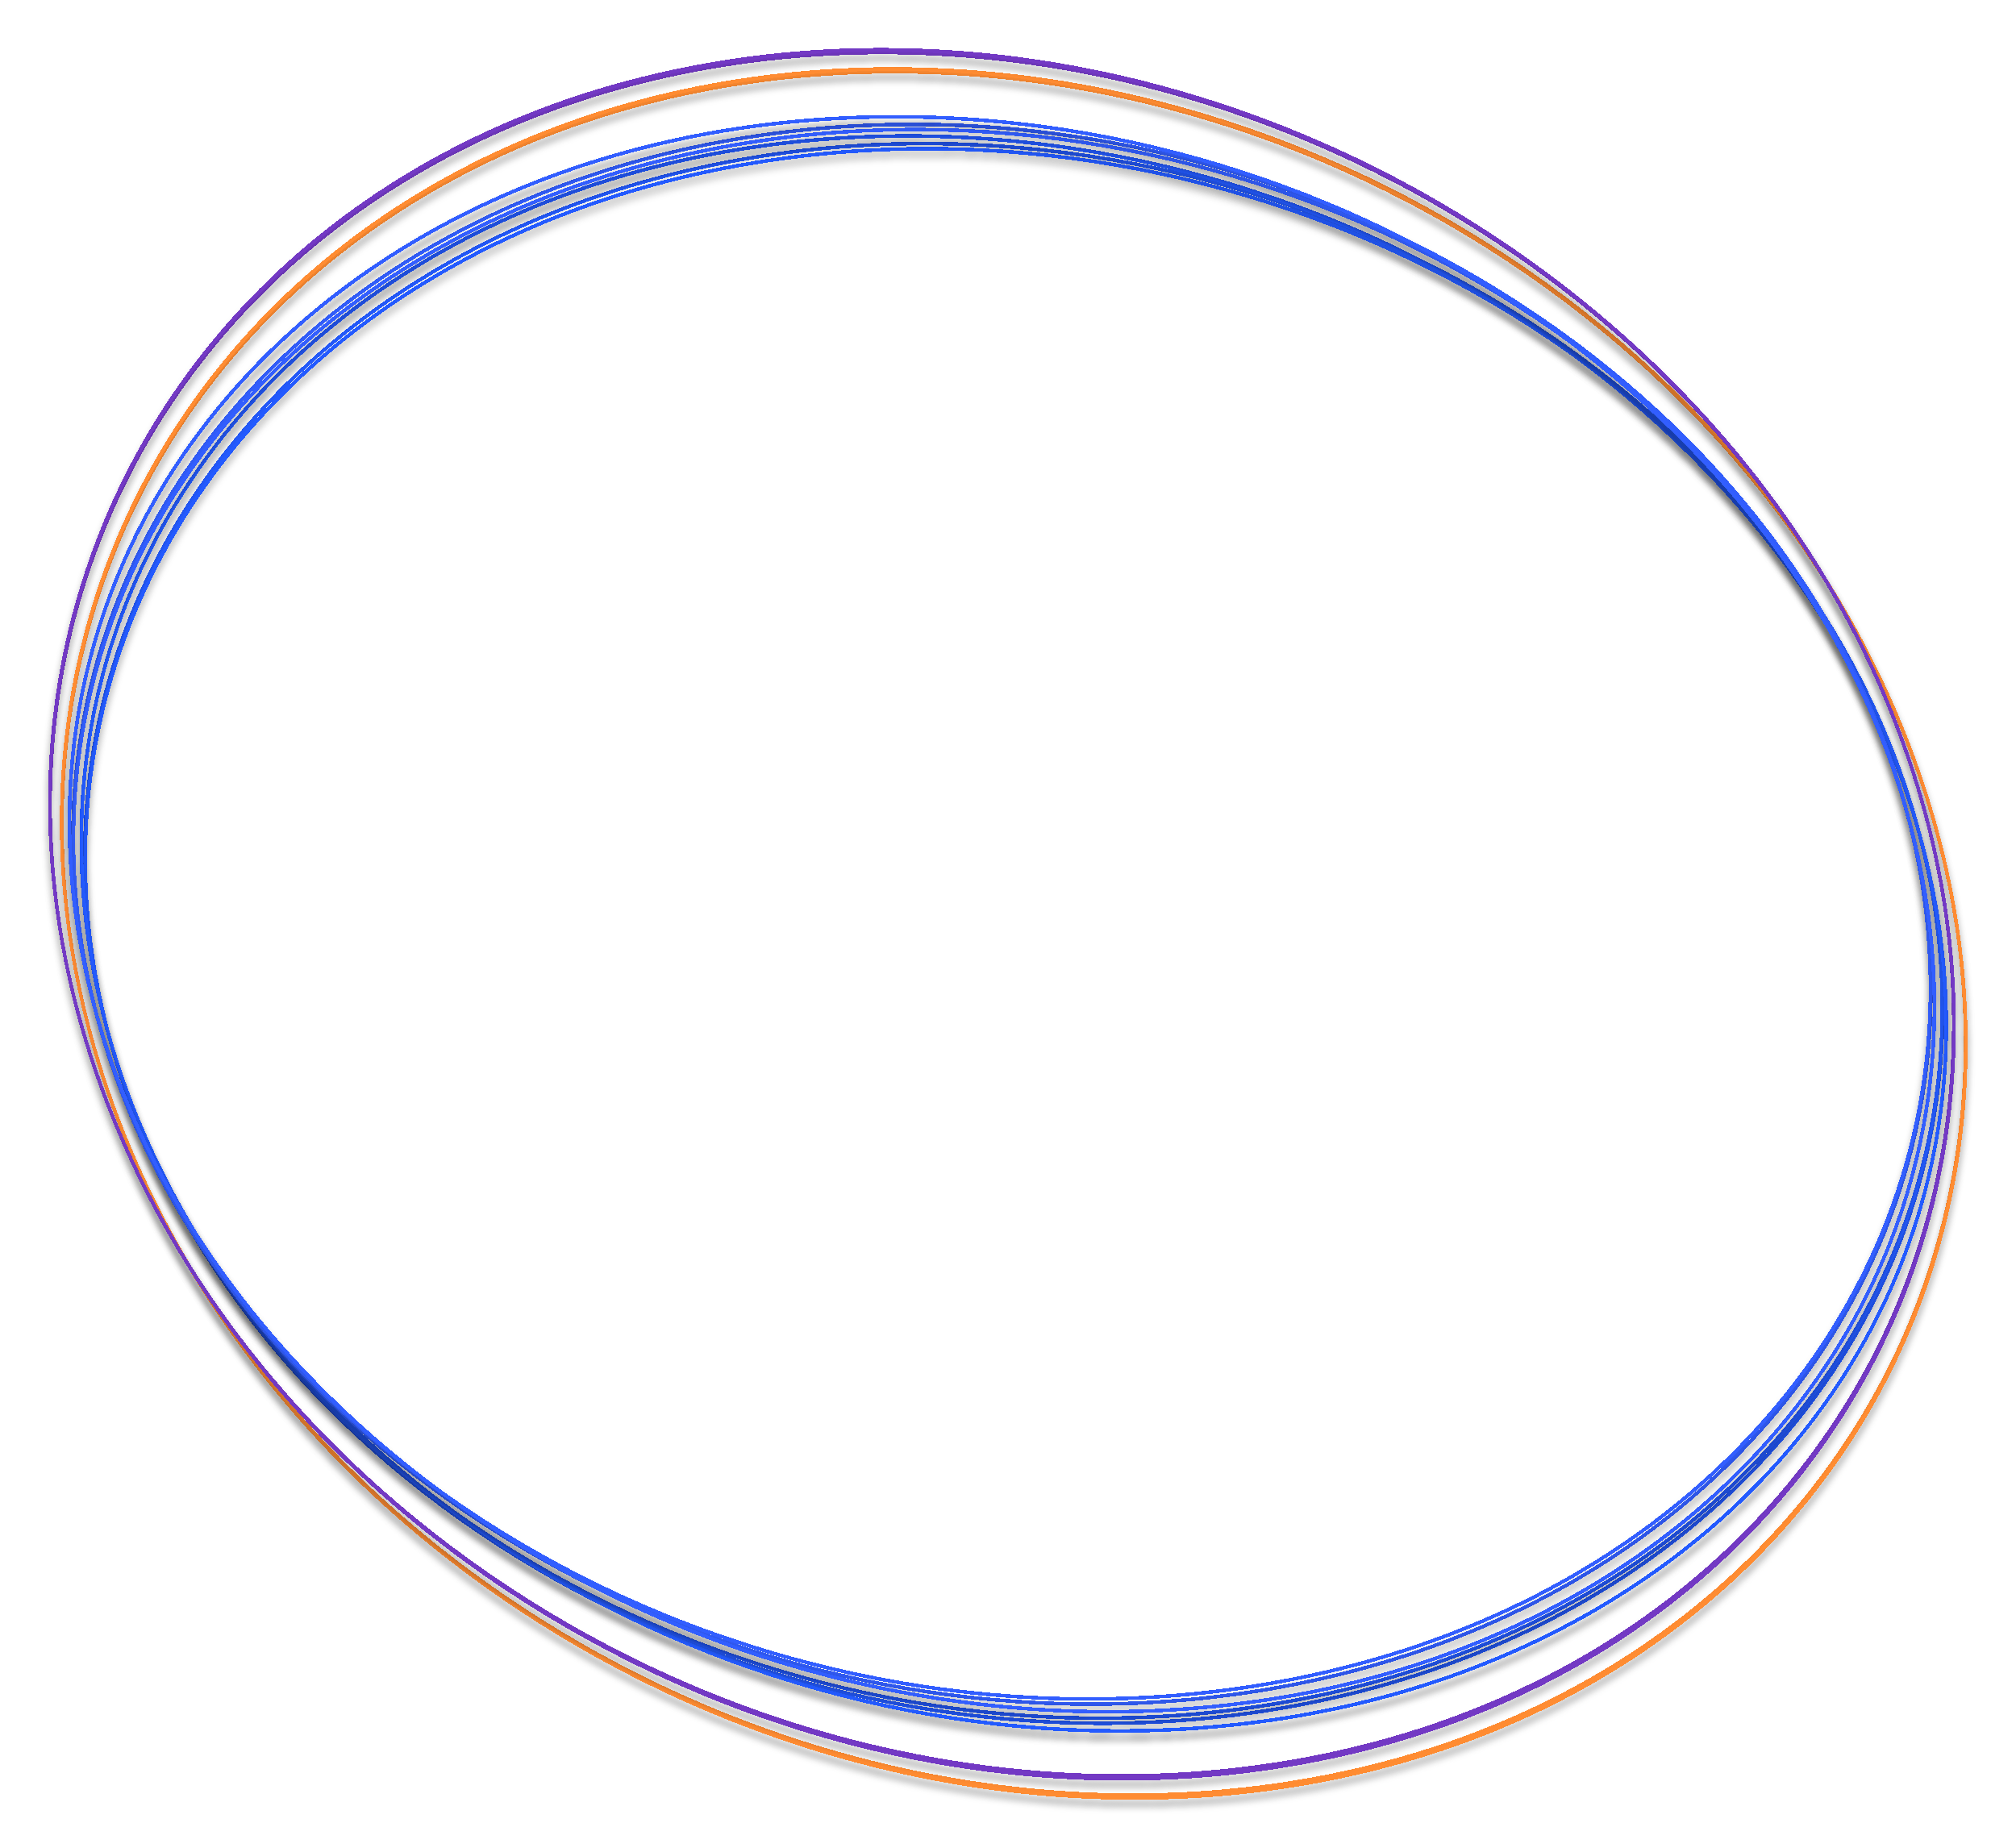
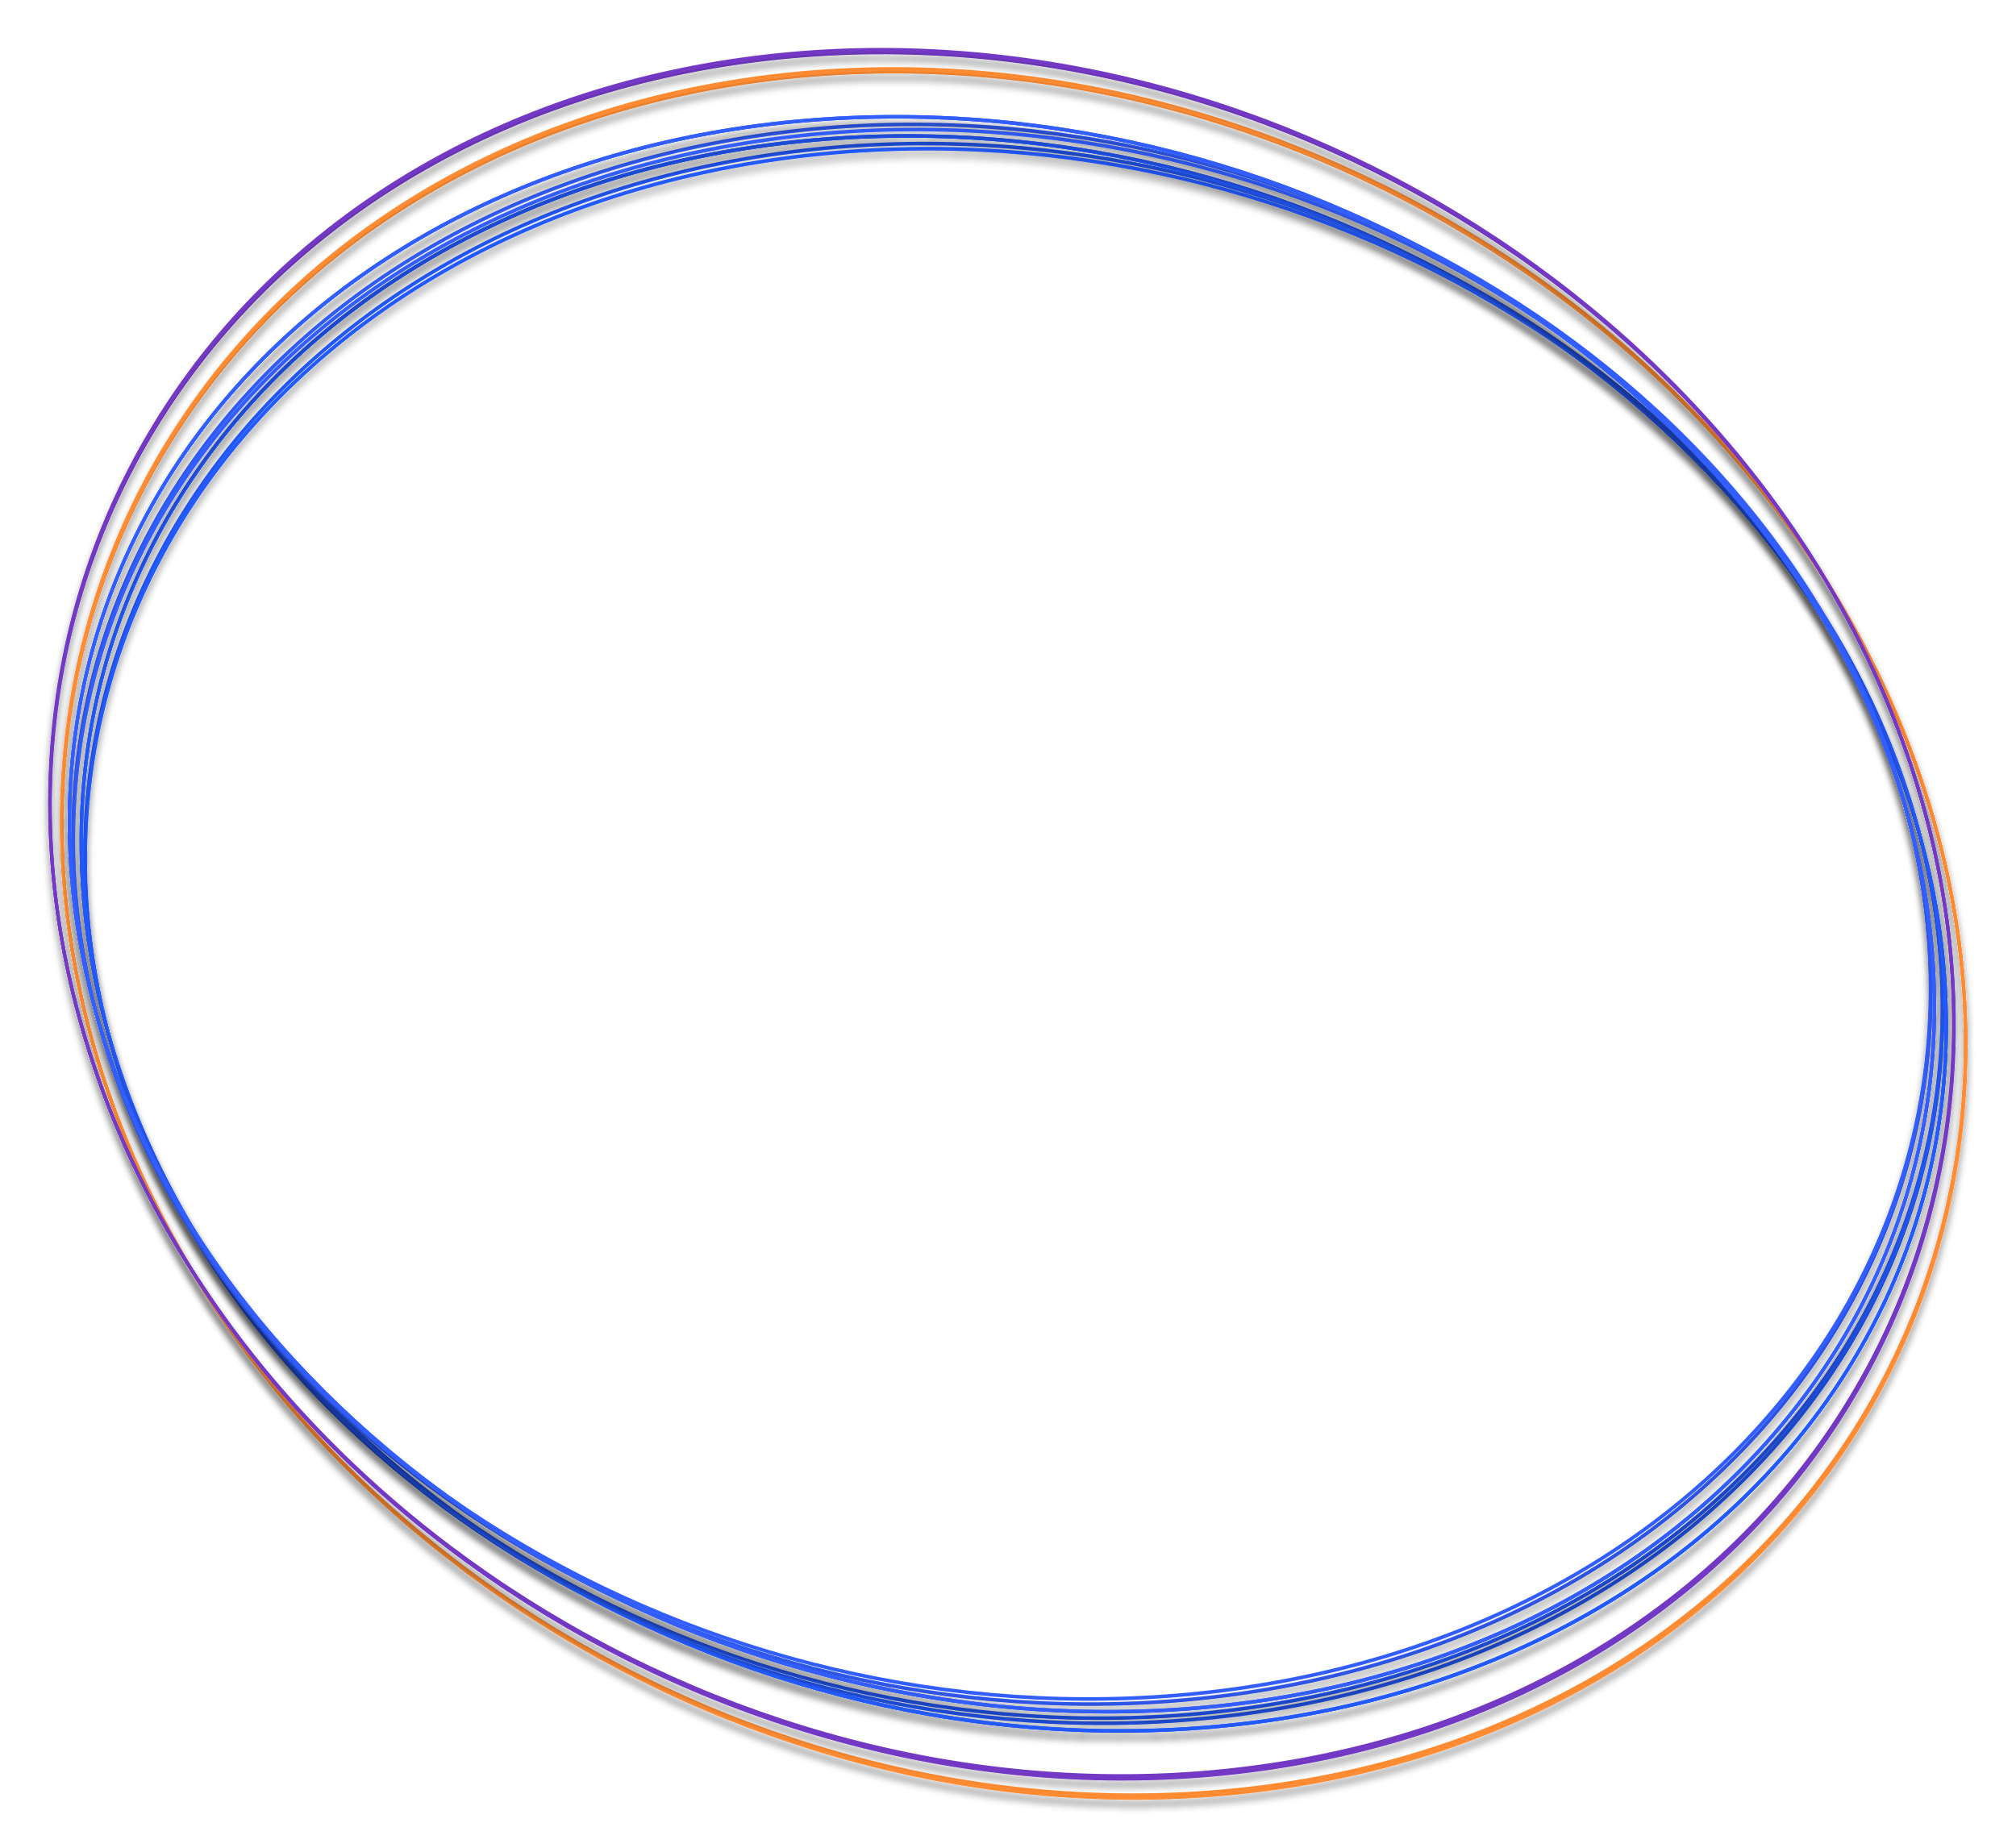
<svg xmlns="http://www.w3.org/2000/svg" class="hero__bg hero__bg--oval" width="1944" height="1782" viewBox="0 0 972 891" fill="none" aria-hidden="true">
  <g filter="url(#filter1_d_219_165)" style="mix-blend-mode:plus-lighter">
-     <path d="M48.649 516.088C-22.924 289.562 116.057 76.35 359.152 39.913C602.248 3.477 857.302 157.629 928.876 384.155C1000.45 610.681 861.469 823.893 618.373 860.33C375.278 896.766 120.223 742.614 48.649 516.088Z" stroke="#FF8C32" stroke-width="1.732" shape-rendering="crispEdges" />
+     <path d="M48.649 516.088C-22.924 289.562 116.057 76.35 359.152 39.913C602.248 3.477 857.302 157.629 928.876 384.155C1000.45 610.681 861.469 823.893 618.373 860.33C375.278 896.766 120.223 742.614 48.649 516.088Z" stroke="#FF8C32" stroke-width="1.732" />
  </g>
  <g filter="url(#filter2_d_219_165)" style="mix-blend-mode:plus-lighter">
-     <path d="M56.972 514.839C-8.489 307.656 131.633 110.597 370.191 74.84C608.75 39.084 855.097 178.217 920.559 385.4C986.021 592.583 845.898 789.643 607.34 825.399C368.781 861.156 122.434 722.022 56.972 514.839Z" stroke="#235AFF" stroke-width="1.732" shape-rendering="crispEdges" />
+     <path d="M56.972 514.839C-8.489 307.656 131.633 110.597 370.191 74.84C608.75 39.084 855.097 178.217 920.559 385.4C986.021 592.583 845.898 789.643 607.34 825.399C368.781 861.156 122.434 722.022 56.972 514.839Z" stroke="#235AFF" stroke-width="1.732" />
  </g>
  <g filter="url(#filter3_d_219_165)" style="mix-blend-mode:plus-lighter">
-     <path d="M47.236 478.515C0.666 266.812 160.456 82.319 404.406 66.63C648.356 50.94 883.725 210.018 930.296 421.721C976.866 633.424 817.076 817.918 573.126 833.608C329.176 849.297 93.807 690.219 47.236 478.515Z" stroke="#235AFF" stroke-width="1.732" shape-rendering="crispEdges" />
+     <path d="M47.236 478.515C0.666 266.812 160.456 82.319 404.406 66.63C648.356 50.94 883.725 210.018 930.296 421.721C976.866 633.424 817.076 817.918 573.126 833.608C329.176 849.297 93.807 690.219 47.236 478.515Z" stroke="#235AFF" stroke-width="1.732" />
  </g>
  <g filter="url(#filter4_d_219_165)" style="mix-blend-mode:plus-lighter">
-     <path d="M928.891 384.162C1000.7 611.446 861.913 825.268 618.82 861.704C375.727 898.14 120.477 743.379 48.664 516.095C-23.149 288.812 115.643 74.989 358.735 38.553C601.828 2.117 857.078 156.879 928.891 384.162Z" stroke="#FF8C32" stroke-width="1.732" shape-rendering="crispEdges" />
+     <path d="M928.891 384.162C1000.7 611.446 861.913 825.268 618.82 861.704C375.727 898.14 120.477 743.379 48.664 516.095C-23.149 288.812 115.643 74.989 358.735 38.553C601.828 2.117 857.078 156.879 928.891 384.162Z" stroke="#FF8C32" stroke-width="1.732" />
  </g>
  <g filter="url(#filter5_d_219_165)" style="mix-blend-mode:plus-lighter">
-     <path d="M920.574 385.408C985.596 591.2 845.126 787.14 606.562 822.897C367.998 858.654 122.009 720.639 56.987 514.847C-8.036 309.055 132.435 113.114 370.999 77.357C609.564 41.6 855.551 179.616 920.574 385.408Z" stroke="#235AFF" stroke-width="1.732" shape-rendering="crispEdges" />
+     <path d="M920.574 385.408C985.596 591.2 845.126 787.14 606.562 822.897C367.998 858.654 122.009 720.639 56.987 514.847C-8.036 309.055 132.435 113.114 370.999 77.357C609.564 41.6 855.551 179.616 920.574 385.408Z" stroke="#235AFF" stroke-width="1.732" />
  </g>
  <g filter="url(#filter6_d_219_165)" style="mix-blend-mode:plus-lighter">
-     <path d="M930.309 421.732C976.879 633.435 817.089 817.928 573.14 833.618C329.19 849.307 93.821 690.229 47.25 478.526C0.679 266.823 160.469 82.329 404.419 66.64C648.369 50.95 883.738 210.029 930.309 421.732Z" stroke="#235AFF" stroke-width="1.732" shape-rendering="crispEdges" />
+     <path d="M930.309 421.732C976.879 633.435 817.089 817.928 573.14 833.618C329.19 849.307 93.821 690.229 47.25 478.526C0.679 266.823 160.469 82.329 404.419 66.64C648.369 50.95 883.738 210.029 930.309 421.732Z" stroke="#235AFF" stroke-width="1.732" />
  </g>
  <g filter="url(#filter7_d_219_165)" style="mix-blend-mode:plus-lighter">
-     <path d="M42.956 506.831C-28.618 280.305 110.363 67.092 353.459 30.656C596.554 -5.781 851.609 148.372 923.182 374.898C994.756 601.424 855.775 814.636 612.679 851.073C369.584 887.509 114.529 733.357 42.956 506.831Z" stroke="#7339C4" stroke-width="1.732" shape-rendering="crispEdges" />
+     <path d="M42.956 506.831C-28.618 280.305 110.363 67.092 353.459 30.656C596.554 -5.781 851.609 148.372 923.182 374.898C994.756 601.424 855.775 814.636 612.679 851.073C369.584 887.509 114.529 733.357 42.956 506.831Z" stroke="#7339C4" stroke-width="1.732" />
  </g>
  <g filter="url(#filter8_d_219_165)" style="mix-blend-mode:plus-lighter">
-     <path d="M51.278 505.583C-14.184 298.4 125.938 101.34 364.496 65.584C603.055 29.828 849.403 168.961 914.865 376.144C980.327 583.327 840.204 780.387 601.645 816.143C363.086 851.899 116.74 712.766 51.278 505.583Z" stroke="#325EFF" stroke-width="1.732" shape-rendering="crispEdges" />
+     <path d="M51.278 505.583C-14.184 298.4 125.938 101.34 364.496 65.584C603.055 29.828 849.403 168.961 914.865 376.144C980.327 583.327 840.204 780.387 601.645 816.143C363.086 851.899 116.74 712.766 51.278 505.583Z" stroke="#325EFF" stroke-width="1.732" />
  </g>
  <g filter="url(#filter9_d_219_165)" style="mix-blend-mode:plus-lighter">
-     <path d="M41.541 469.258C-5.03 257.555 154.761 73.062 398.71 57.372C642.66 41.682 878.029 200.76 924.6 412.463C971.171 624.167 811.38 808.66 567.431 824.35C323.481 840.04 88.111 680.961 41.541 469.258Z" stroke="#325EFF" stroke-width="1.732" shape-rendering="crispEdges" />
+     <path d="M41.541 469.258C-5.03 257.555 154.761 73.062 398.71 57.372C642.66 41.682 878.029 200.76 924.6 412.463C971.171 624.167 811.38 808.66 567.431 824.35C323.481 840.04 88.111 680.961 41.541 469.258Z" stroke="#325EFF" stroke-width="1.732" />
  </g>
  <g filter="url(#filter10_d_219_165)" style="mix-blend-mode:plus-lighter">
-     <path d="M923.198 374.905C995.011 602.188 856.219 816.011 613.127 852.447C370.034 888.883 114.784 734.121 42.971 506.838C-28.842 279.554 109.949 65.732 353.042 29.296C596.135 -7.14 851.385 147.621 923.198 374.905Z" stroke="#7339C4" stroke-width="1.732" shape-rendering="crispEdges" />
+     <path d="M923.198 374.905C995.011 602.188 856.219 816.011 613.127 852.447C370.034 888.883 114.784 734.121 42.971 506.838C-28.842 279.554 109.949 65.732 353.042 29.296C596.135 -7.14 851.385 147.621 923.198 374.905Z" stroke="#7339C4" stroke-width="1.732" />
  </g>
  <g filter="url(#filter11_d_219_165)" style="mix-blend-mode:plus-lighter">
-     <path d="M914.878 376.152C979.9 581.943 839.431 777.884 600.866 813.641C362.302 849.398 116.314 711.382 51.291 505.59C-13.731 299.799 126.74 103.858 365.304 68.101C603.868 32.344 849.856 170.36 914.878 376.152Z" stroke="#325EFF" stroke-width="1.732" shape-rendering="crispEdges" />
+     <path d="M914.878 376.152C979.9 581.943 839.431 777.884 600.866 813.641C362.302 849.398 116.314 711.382 51.291 505.59C-13.731 299.799 126.74 103.858 365.304 68.101C603.868 32.344 849.856 170.36 914.878 376.152Z" stroke="#325EFF" stroke-width="1.732" />
  </g>
  <g filter="url(#filter12_d_219_165)" style="mix-blend-mode:plus-lighter">
-     <path d="M924.613 412.475C971.184 624.178 811.394 808.671 567.444 824.36C323.494 840.05 88.125 680.972 41.554 469.269C-5.016 257.566 154.774 73.072 398.724 57.382C642.673 41.693 878.043 200.771 924.613 412.475Z" stroke="#325EFF" stroke-width="1.732" shape-rendering="crispEdges" />
+     <path d="M924.613 412.475C971.184 624.178 811.394 808.671 567.444 824.36C323.494 840.05 88.125 680.972 41.554 469.269C-5.016 257.566 154.774 73.072 398.724 57.382C642.673 41.693 878.043 200.771 924.613 412.475Z" stroke="#325EFF" stroke-width="1.732" />
  </g>
  <defs>
    <filter id="filter1_d_219_165" x="25.479" y="33.744" width="926.569" height="839.688" filterUnits="userSpaceOnUse" color-interpolation-filters="sRGB">
      <feFlood flood-opacity="0" result="BackgroundImageFix" />
      <feColorMatrix in="SourceAlpha" type="matrix" values="0 0 0 0 0 0 0 0 0 0 0 0 0 0 0 0 0 0 127 0" result="hardAlpha" />
      <feOffset dy="3.464" />
      <feGaussianBlur stdDeviation="1.732" />
      <feComposite in2="hardAlpha" operator="out" />
      <feColorMatrix type="matrix" values="0 0 0 0 0 0 0 0 0 0 0 0 0 0 0 0 0 0 0.25 0" />
      <feBlend mode="normal" in2="BackgroundImageFix" result="effect1_dropShadow_219_165" />
      <feBlend mode="normal" in="SourceGraphic" in2="effect1_dropShadow_219_165" result="shape" />
    </filter>
    <filter id="filter2_d_219_165" x="36.512" y="68.402" width="904.507" height="770.369" filterUnits="userSpaceOnUse" color-interpolation-filters="sRGB">
      <feFlood flood-opacity="0" result="BackgroundImageFix" />
      <feColorMatrix in="SourceAlpha" type="matrix" values="0 0 0 0 0 0 0 0 0 0 0 0 0 0 0 0 0 0 127 0" result="hardAlpha" />
      <feOffset dy="3.464" />
      <feGaussianBlur stdDeviation="1.732" />
      <feComposite in2="hardAlpha" operator="out" />
      <feColorMatrix type="matrix" values="0 0 0 0 0 0 0 0 0 0 0 0 0 0 0 0 0 0 0.25 0" />
      <feBlend mode="normal" in2="BackgroundImageFix" result="effect1_dropShadow_219_165" />
      <feBlend mode="normal" in="SourceGraphic" in2="effect1_dropShadow_219_165" result="shape" />
    </filter>
    <filter id="filter3_d_219_165" x="34.816" y="64.714" width="907.9" height="777.743" filterUnits="userSpaceOnUse" color-interpolation-filters="sRGB">
      <feFlood flood-opacity="0" result="BackgroundImageFix" />
      <feColorMatrix in="SourceAlpha" type="matrix" values="0 0 0 0 0 0 0 0 0 0 0 0 0 0 0 0 0 0 127 0" result="hardAlpha" />
      <feOffset dy="3.464" />
      <feGaussianBlur stdDeviation="1.732" />
      <feComposite in2="hardAlpha" operator="out" />
      <feColorMatrix type="matrix" values="0 0 0 0 0 0 0 0 0 0 0 0 0 0 0 0 0 0 0.25 0" />
      <feBlend mode="normal" in2="BackgroundImageFix" result="effect1_dropShadow_219_165" />
      <feBlend mode="normal" in="SourceGraphic" in2="effect1_dropShadow_219_165" result="shape" />
    </filter>
    <filter id="filter4_d_219_165" x="25.371" y="32.402" width="926.814" height="842.387" filterUnits="userSpaceOnUse" color-interpolation-filters="sRGB">
      <feFlood flood-opacity="0" result="BackgroundImageFix" />
      <feColorMatrix in="SourceAlpha" type="matrix" values="0 0 0 0 0 0 0 0 0 0 0 0 0 0 0 0 0 0 127 0" result="hardAlpha" />
      <feOffset dy="3.464" />
      <feGaussianBlur stdDeviation="1.732" />
      <feComposite in2="hardAlpha" operator="out" />
      <feColorMatrix type="matrix" values="0 0 0 0 0 0 0 0 0 0 0 0 0 0 0 0 0 0 0.25 0" />
      <feBlend mode="normal" in2="BackgroundImageFix" result="effect1_dropShadow_219_165" />
      <feBlend mode="normal" in="SourceGraphic" in2="effect1_dropShadow_219_165" result="shape" />
    </filter>
    <filter id="filter5_d_219_165" x="36.737" y="70.882" width="904.087" height="765.424" filterUnits="userSpaceOnUse" color-interpolation-filters="sRGB">
      <feFlood flood-opacity="0" result="BackgroundImageFix" />
      <feColorMatrix in="SourceAlpha" type="matrix" values="0 0 0 0 0 0 0 0 0 0 0 0 0 0 0 0 0 0 127 0" result="hardAlpha" />
      <feOffset dy="3.464" />
      <feGaussianBlur stdDeviation="1.732" />
      <feComposite in2="hardAlpha" operator="out" />
      <feColorMatrix type="matrix" values="0 0 0 0 0 0 0 0 0 0 0 0 0 0 0 0 0 0 0.25 0" />
      <feBlend mode="normal" in2="BackgroundImageFix" result="effect1_dropShadow_219_165" />
      <feBlend mode="normal" in="SourceGraphic" in2="effect1_dropShadow_219_165" result="shape" />
    </filter>
    <filter id="filter6_d_219_165" x="34.829" y="64.724" width="907.9" height="777.743" filterUnits="userSpaceOnUse" color-interpolation-filters="sRGB">
      <feFlood flood-opacity="0" result="BackgroundImageFix" />
      <feColorMatrix in="SourceAlpha" type="matrix" values="0 0 0 0 0 0 0 0 0 0 0 0 0 0 0 0 0 0 127 0" result="hardAlpha" />
      <feOffset dy="3.464" />
      <feGaussianBlur stdDeviation="1.732" />
      <feComposite in2="hardAlpha" operator="out" />
      <feColorMatrix type="matrix" values="0 0 0 0 0 0 0 0 0 0 0 0 0 0 0 0 0 0 0.25 0" />
      <feBlend mode="normal" in2="BackgroundImageFix" result="effect1_dropShadow_219_165" />
      <feBlend mode="normal" in="SourceGraphic" in2="effect1_dropShadow_219_165" result="shape" />
    </filter>
    <filter id="filter7_d_219_165" x="19.785" y="24.487" width="926.569" height="839.688" filterUnits="userSpaceOnUse" color-interpolation-filters="sRGB">
      <feFlood flood-opacity="0" result="BackgroundImageFix" />
      <feColorMatrix in="SourceAlpha" type="matrix" values="0 0 0 0 0 0 0 0 0 0 0 0 0 0 0 0 0 0 127 0" result="hardAlpha" />
      <feOffset dy="3.464" />
      <feGaussianBlur stdDeviation="1.732" />
      <feComposite in2="hardAlpha" operator="out" />
      <feColorMatrix type="matrix" values="0 0 0 0 0 0 0 0 0 0 0 0 0 0 0 0 0 0 0.25 0" />
      <feBlend mode="normal" in2="BackgroundImageFix" result="effect1_dropShadow_219_165" />
      <feBlend mode="normal" in="SourceGraphic" in2="effect1_dropShadow_219_165" result="shape" />
    </filter>
    <filter id="filter8_d_219_165" x="30.818" y="59.146" width="904.507" height="770.369" filterUnits="userSpaceOnUse" color-interpolation-filters="sRGB">
      <feFlood flood-opacity="0" result="BackgroundImageFix" />
      <feColorMatrix in="SourceAlpha" type="matrix" values="0 0 0 0 0 0 0 0 0 0 0 0 0 0 0 0 0 0 127 0" result="hardAlpha" />
      <feOffset dy="3.464" />
      <feGaussianBlur stdDeviation="1.732" />
      <feComposite in2="hardAlpha" operator="out" />
      <feColorMatrix type="matrix" values="0 0 0 0 0 0 0 0 0 0 0 0 0 0 0 0 0 0 0.25 0" />
      <feBlend mode="normal" in2="BackgroundImageFix" result="effect1_dropShadow_219_165" />
      <feBlend mode="normal" in="SourceGraphic" in2="effect1_dropShadow_219_165" result="shape" />
    </filter>
    <filter id="filter9_d_219_165" x="29.12" y="55.456" width="907.9" height="777.743" filterUnits="userSpaceOnUse" color-interpolation-filters="sRGB">
      <feFlood flood-opacity="0" result="BackgroundImageFix" />
      <feColorMatrix in="SourceAlpha" type="matrix" values="0 0 0 0 0 0 0 0 0 0 0 0 0 0 0 0 0 0 127 0" result="hardAlpha" />
      <feOffset dy="3.464" />
      <feGaussianBlur stdDeviation="1.732" />
      <feComposite in2="hardAlpha" operator="out" />
      <feColorMatrix type="matrix" values="0 0 0 0 0 0 0 0 0 0 0 0 0 0 0 0 0 0 0.25 0" />
      <feBlend mode="normal" in2="BackgroundImageFix" result="effect1_dropShadow_219_165" />
      <feBlend mode="normal" in="SourceGraphic" in2="effect1_dropShadow_219_165" result="shape" />
    </filter>
    <filter id="filter10_d_219_165" x="19.677" y="23.144" width="926.814" height="842.387" filterUnits="userSpaceOnUse" color-interpolation-filters="sRGB">
      <feFlood flood-opacity="0" result="BackgroundImageFix" />
      <feColorMatrix in="SourceAlpha" type="matrix" values="0 0 0 0 0 0 0 0 0 0 0 0 0 0 0 0 0 0 127 0" result="hardAlpha" />
      <feOffset dy="3.464" />
      <feGaussianBlur stdDeviation="1.732" />
      <feComposite in2="hardAlpha" operator="out" />
      <feColorMatrix type="matrix" values="0 0 0 0 0 0 0 0 0 0 0 0 0 0 0 0 0 0 0.25 0" />
      <feBlend mode="normal" in2="BackgroundImageFix" result="effect1_dropShadow_219_165" />
      <feBlend mode="normal" in="SourceGraphic" in2="effect1_dropShadow_219_165" result="shape" />
    </filter>
    <filter id="filter11_d_219_165" x="31.041" y="61.626" width="904.087" height="765.424" filterUnits="userSpaceOnUse" color-interpolation-filters="sRGB">
      <feFlood flood-opacity="0" result="BackgroundImageFix" />
      <feColorMatrix in="SourceAlpha" type="matrix" values="0 0 0 0 0 0 0 0 0 0 0 0 0 0 0 0 0 0 127 0" result="hardAlpha" />
      <feOffset dy="3.464" />
      <feGaussianBlur stdDeviation="1.732" />
      <feComposite in2="hardAlpha" operator="out" />
      <feColorMatrix type="matrix" values="0 0 0 0 0 0 0 0 0 0 0 0 0 0 0 0 0 0 0.25 0" />
      <feBlend mode="normal" in2="BackgroundImageFix" result="effect1_dropShadow_219_165" />
      <feBlend mode="normal" in="SourceGraphic" in2="effect1_dropShadow_219_165" result="shape" />
    </filter>
    <filter id="filter12_d_219_165" x="29.134" y="55.467" width="907.9" height="777.743" filterUnits="userSpaceOnUse" color-interpolation-filters="sRGB">
      <feFlood flood-opacity="0" result="BackgroundImageFix" />
      <feColorMatrix in="SourceAlpha" type="matrix" values="0 0 0 0 0 0 0 0 0 0 0 0 0 0 0 0 0 0 127 0" result="hardAlpha" />
      <feOffset dy="3.464" />
      <feGaussianBlur stdDeviation="1.732" />
      <feComposite in2="hardAlpha" operator="out" />
      <feColorMatrix type="matrix" values="0 0 0 0 0 0 0 0 0 0 0 0 0 0 0 0 0 0 0.25 0" />
      <feBlend mode="normal" in2="BackgroundImageFix" result="effect1_dropShadow_219_165" />
      <feBlend mode="normal" in="SourceGraphic" in2="effect1_dropShadow_219_165" result="shape" />
    </filter>
  </defs>
</svg>
